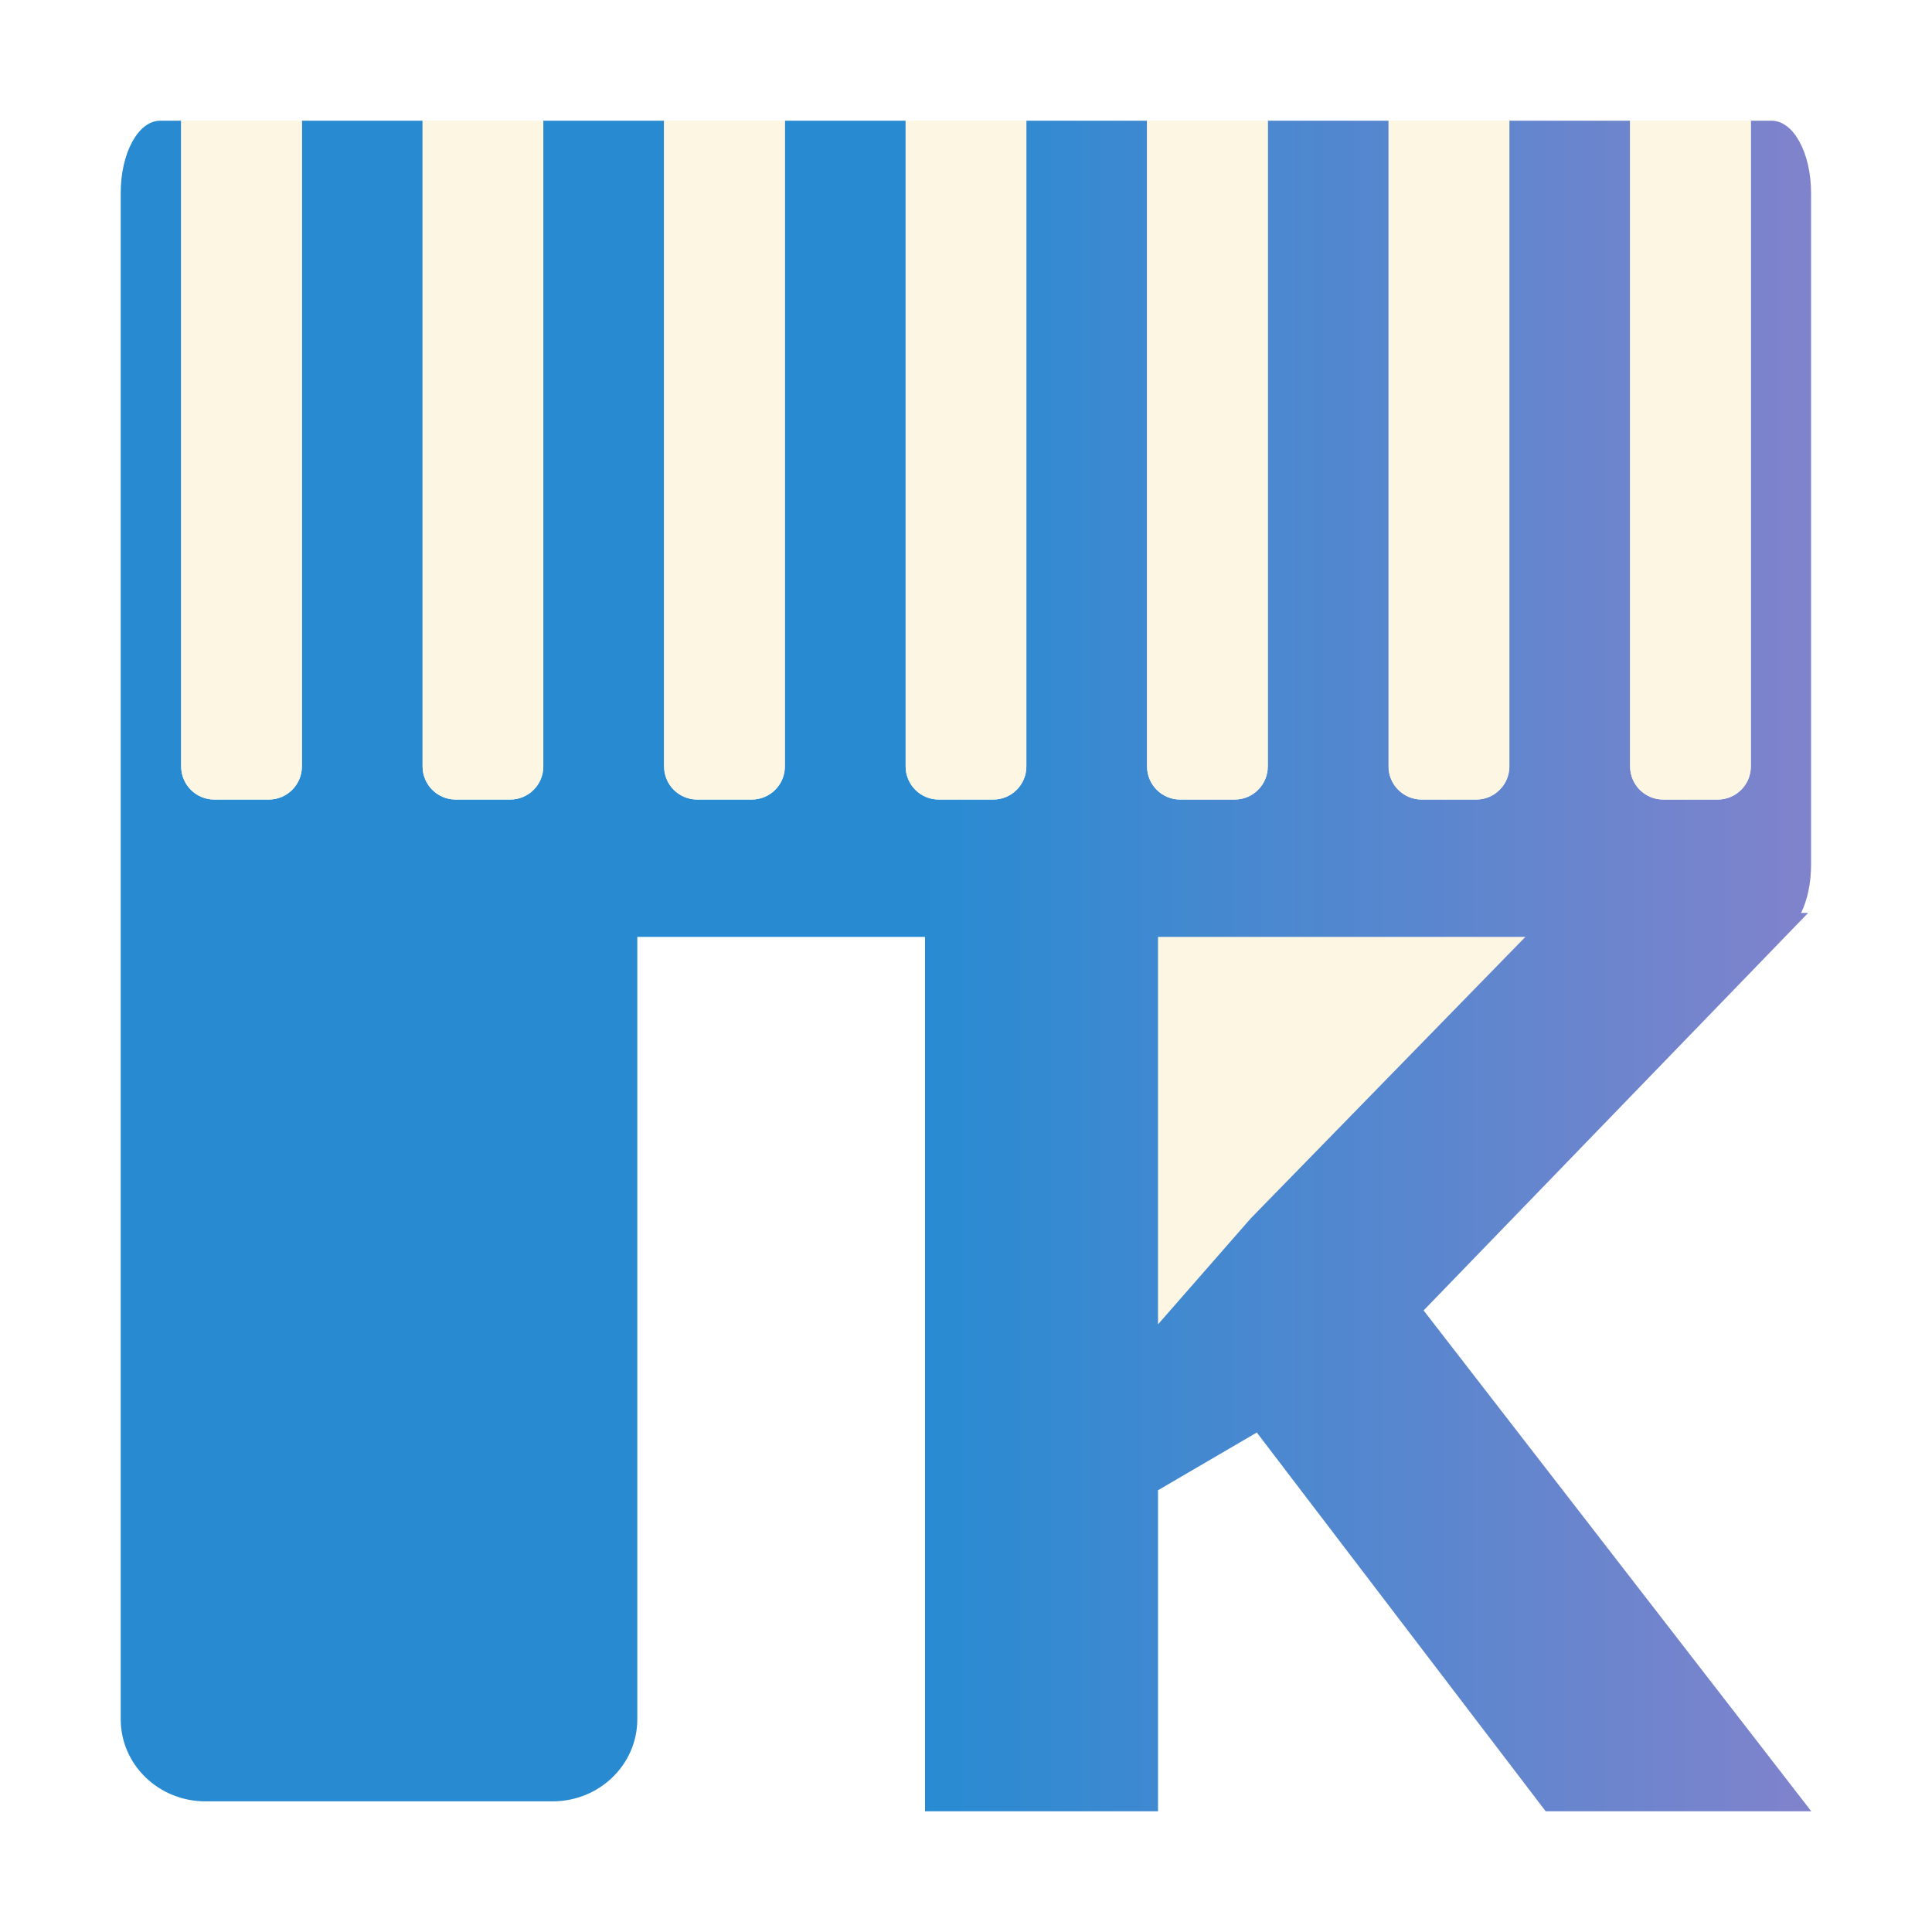
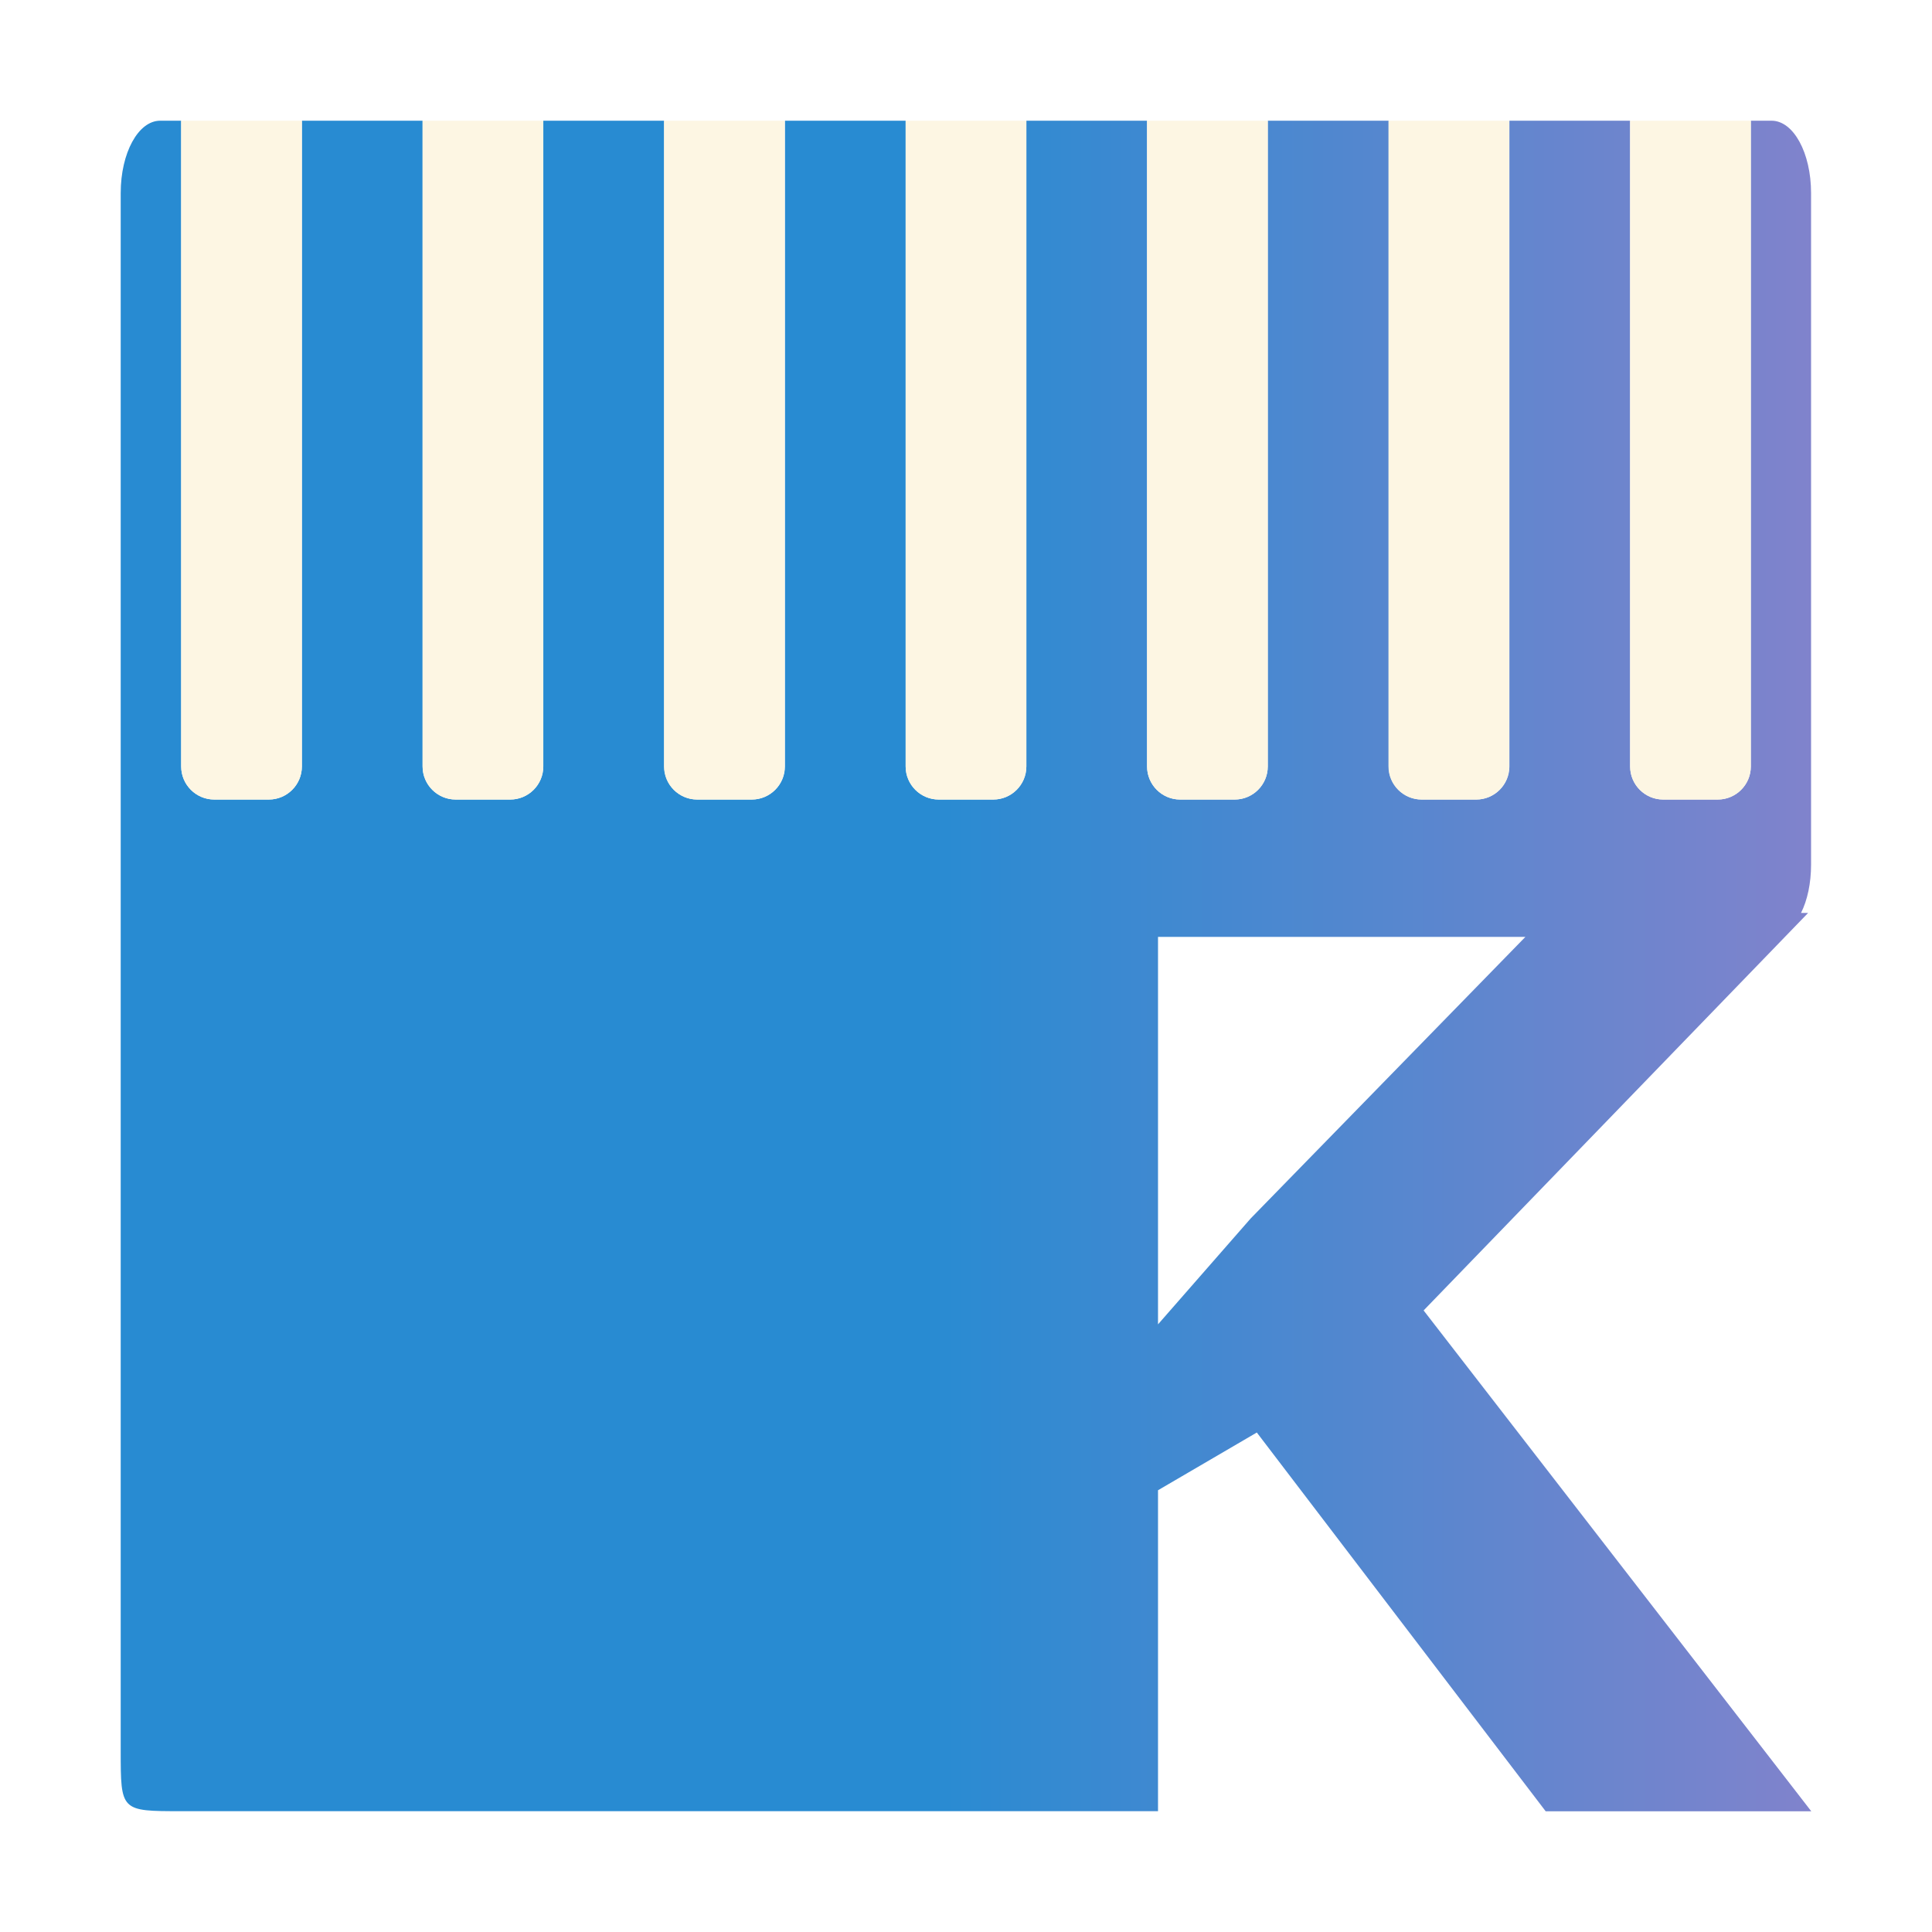
<svg xmlns="http://www.w3.org/2000/svg" xmlns:xlink="http://www.w3.org/1999/xlink" width="32" height="32" viewBox="0 0 8.467 8.467" version="1.1" id="svg1">
  <defs id="defs1">
    <linearGradient id="linearGradient30">
      <stop style="stop-color:#288bd2;stop-opacity:1;" offset="0" id="stop30" />
      <stop style="stop-color:#8083cc;stop-opacity:1;" offset="1" id="stop31" />
    </linearGradient>
    <linearGradient id="linearGradient7">
      <stop style="stop-color:#6c71c4;stop-opacity:1;" offset="0" id="stop7" />
      <stop style="stop-color:#000000;stop-opacity:1;" offset="1" id="stop8" />
    </linearGradient>
    <rect x="14" y="17" width="25" height="26" id="rect5" />
    <linearGradient xlink:href="#linearGradient30" id="linearGradient31" x1="4.054" y1="5.899" x2="7.937" y2="5.899" gradientUnits="userSpaceOnUse" gradientTransform="matrix(1,0,0,0.9655172,0,0.2737069)" />
  </defs>
-   <path d="M 1.323,0.529 V 3.359 c 0,0.08 -0.065,0.145 -0.145,0.145 H 0.939 c -0.08,0 -0.145,-0.065 -0.145,-0.145 V 0.529 h -0.092 c -0.096,0 -0.173,0.141 -0.173,0.317 v 2.018 5.168e-4 0.923 3.747 c 0,0.199 0.166,0.36 0.372,0.36 H 2.421 c 0.206,0 0.372,-0.161 0.372,-0.36 V 4.106 h 1.261 V 7.938 H 5.075 V 6.531 L 5.508,6.278 6.774,7.938 H 7.938 L 6.239,5.743 7.924,4.001 h -0.031 c 0.028,-0.056 0.044,-0.13 0.044,-0.212 V 0.846 c 0,-0.176 -0.077,-0.317 -0.173,-0.317 H 7.673 V 3.359 c 0,0.08 -0.065,0.145 -0.145,0.145 H 7.289 c -0.08,0 -0.145,-0.065 -0.145,-0.145 V 0.529 H 6.615 V 3.359 c 0,0.08 -0.065,0.145 -0.145,0.145 H 6.231 c -0.08,0 -0.145,-0.065 -0.145,-0.145 V 0.529 H 5.556 V 3.359 c 0,0.08 -0.065,0.145 -0.145,0.145 H 5.172 c -0.08,0 -0.145,-0.065 -0.145,-0.145 V 0.529 H 4.498 V 3.359 c 0,0.08 -0.065,0.145 -0.145,0.145 H 4.114 c -0.08,0 -0.145,-0.065 -0.145,-0.145 V 0.529 H 3.44 V 3.359 c 0,0.08 -0.065,0.145 -0.145,0.145 H 3.056 c -0.08,0 -0.145,-0.065 -0.145,-0.145 V 0.529 H 2.381 V 3.359 c 0,0.08 -0.065,0.145 -0.145,0.145 H 1.997 c -0.08,0 -0.145,-0.065 -0.145,-0.145 V 0.529 Z" style="font-weight:bold;font-family:'Noto Sans';-inkscape-font-specification:'Noto Sans Bold';white-space:pre;fill:url(#linearGradient31);stroke-width:0.509" id="path32" />
+   <path id="path32" style="font-weight:bold;font-family:'Noto Sans';-inkscape-font-specification:'Noto Sans Bold';white-space:pre;fill:url(#linearGradient31);stroke-width:0.509" d="m 0.702,0.529 c -0.096,0 -0.173,0.141 -0.173,0.317 v 2.018 5.168e-4 0.923 l -3e-8,3.885 c 0,0.265 0,0.265 0.265,0.265 l 4.281,1e-7 V 6.531 L 5.508,6.278 6.774,7.938 H 7.938 L 6.239,5.743 7.924,4.001 h -0.031 c 0.028,-0.056 0.044,-0.13 0.044,-0.212 V 0.846 c 0,-0.176 -0.077,-0.317 -0.173,-0.317 H 7.673 V 3.359 c 0,0.08 -0.065,0.145 -0.145,0.145 H 7.289 c -0.08,0 -0.145,-0.065 -0.145,-0.145 V 0.529 H 6.615 V 3.359 c 0,0.08 -0.065,0.145 -0.145,0.145 H 6.231 c -0.08,0 -0.145,-0.065 -0.145,-0.145 V 0.529 H 5.556 V 3.359 c 0,0.08 -0.065,0.145 -0.145,0.145 H 5.172 c -0.08,0 -0.145,-0.065 -0.145,-0.145 V 0.529 H 4.498 V 3.359 c 0,0.08 -0.065,0.145 -0.145,0.145 H 4.114 c -0.08,0 -0.145,-0.065 -0.145,-0.145 V 0.529 H 3.44 V 3.359 c 0,0.08 -0.065,0.145 -0.145,0.145 H 3.056 c -0.08,0 -0.145,-0.065 -0.145,-0.145 V 0.529 H 2.381 V 3.359 c 0,0.08 -0.065,0.145 -0.145,0.145 H 1.997 c -0.08,0 -0.145,-0.065 -0.145,-0.145 V 0.529 H 1.323 V 3.359 c 0,0.08 -0.065,0.145 -0.145,0.145 H 0.939 c -0.08,0 -0.145,-0.065 -0.145,-0.145 V 0.529 Z M 5.075,4.106 H 6.685 L 5.481,5.34 5.278,5.572 5.075,5.804 Z" />
  <g id="layer1" />
-   <path d="M 5.075,4.106 V 5.804 L 5.278,5.572 5.481,5.34 6.685,4.106 Z" style="fill:#fdf6e3;stroke-width:0.265" id="path46" />
  <path d="M 1.323,0.529 H 0.794 V 3.359 c 0,0.08 0.065,0.145 0.145,0.145 H 1.178 c 0.08,0 0.145,-0.065 0.145,-0.145 z" style="fill:#fdf6e3;stroke-width:0.265" id="path33" />
  <path d="M 1.852,0.529 V 3.359 c 0,0.08 0.065,0.145 0.145,0.145 h 0.239 c 0.08,0 0.145,-0.065 0.145,-0.145 V 0.529 Z" style="fill:#fdf6e3;stroke-width:0.265" id="path35" />
  <path d="M 2.91,0.529 V 3.359 c 0,0.08 0.065,0.145 0.145,0.145 h 0.239 c 0.08,0 0.145,-0.065 0.145,-0.145 V 0.529 Z" style="fill:#fdf6e3;stroke-width:0.265" id="path37" />
  <path d="M 3.969,0.529 V 3.359 c 0,0.08 0.065,0.145 0.145,0.145 H 4.353 c 0.08,0 0.145,-0.065 0.145,-0.145 V 0.529 Z" style="fill:#fdf6e3;stroke-width:0.265" id="path39" />
  <path d="M 5.027,0.529 V 3.359 c 0,0.08 0.065,0.145 0.145,0.145 h 0.239 c 0.08,0 0.145,-0.065 0.145,-0.145 V 0.529 Z" style="fill:#fdf6e3;stroke-width:0.265" id="path41" />
  <path d="M 6.085,0.529 V 3.359 c 0,0.08 0.065,0.145 0.145,0.145 h 0.239 c 0.08,0 0.145,-0.065 0.145,-0.145 V 0.529 Z" style="fill:#fdf6e3;stroke-width:0.265" id="path43" />
  <path d="M 7.144,0.529 V 3.359 c 0,0.08 0.065,0.145 0.145,0.145 h 0.239 c 0.08,0 0.145,-0.065 0.145,-0.145 V 0.529 Z" style="fill:#fdf6e3;stroke-width:0.265" id="path45" />
</svg>
